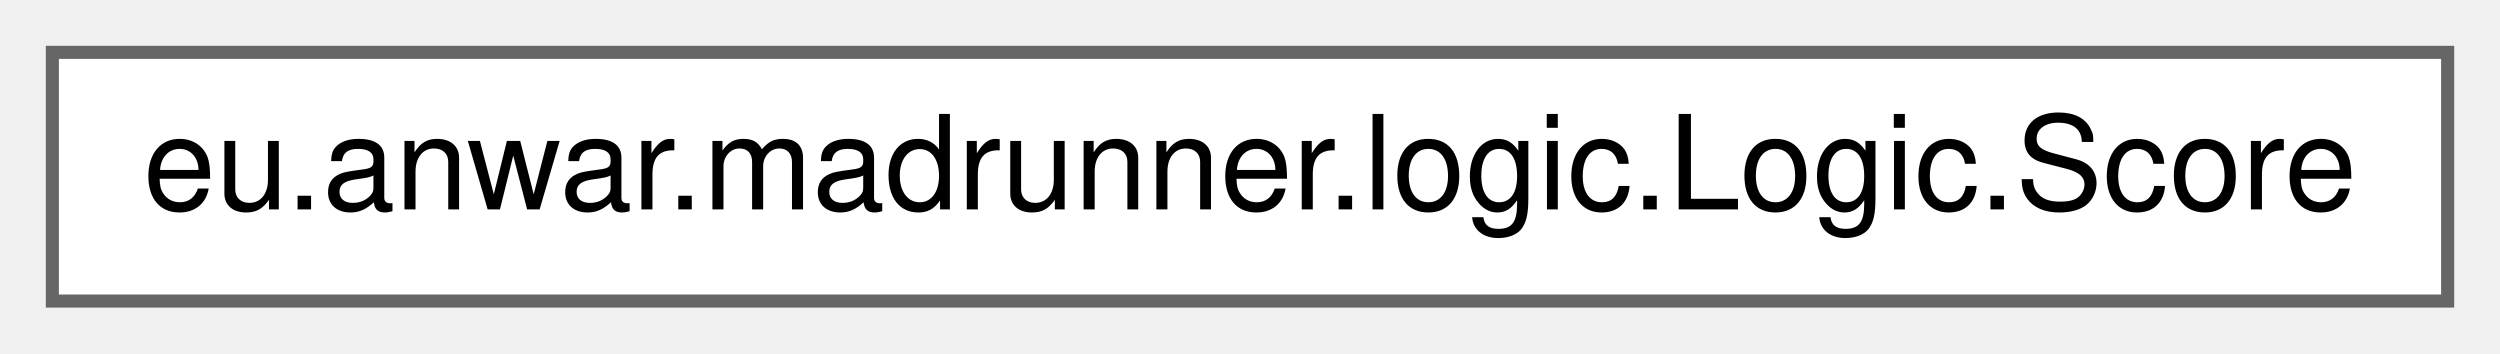
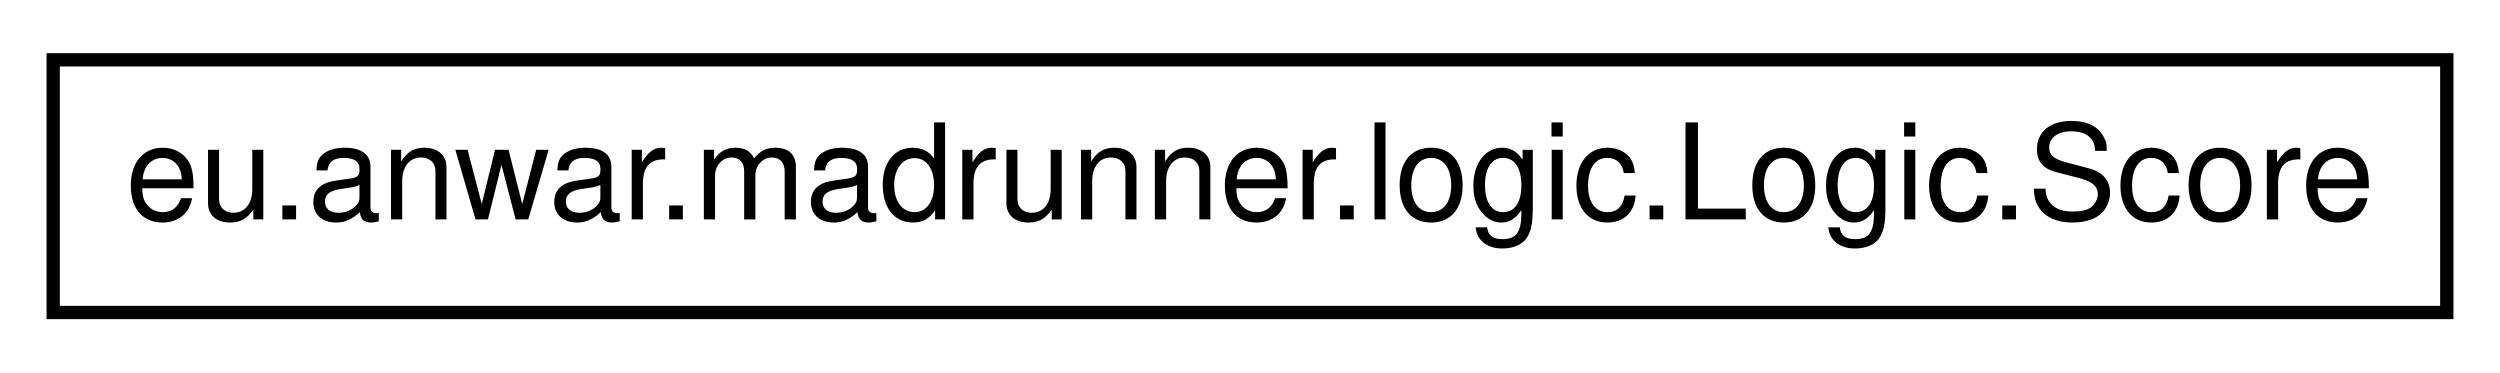
- <svg xmlns="http://www.w3.org/2000/svg" xmlns:xlink="http://www.w3.org/1999/xlink" width="191pt" height="27pt" viewBox="0.00 0.00 191.00 27.00">
-   <g id="graph0" class="graph" transform="scale(1 1) rotate(0) translate(4 23)">
+ <svg xmlns="http://www.w3.org/2000/svg" xmlns:xlink="http://www.w3.org/1999/xlink" width="188pt" height="28pt" viewBox="0.00 0.00 188.00 28.00">
+   <g id="graph0" class="graph" transform="scale(1 1) rotate(0) translate(4 24)">
+     <polygon fill="white" stroke="transparent" points="-4,4 -4,-24 184,-24 184,4 -4,4" />
    <g id="node1" class="node">
      <g id="a_node1">
        <a xlink:href="classeu_1_1anwar_1_1madrunner_1_1logic_1_1Logic_1_1Score.html" target="_top" xlink:title=" ">
-           <polygon fill="white" stroke="#666666" points="183,-19 0,-19 0,0 183,0 183,-19" />
-           <text text-anchor="middle" x="91.5" y="-7" font-family="Helvetica,sans-Serif" font-size="10.00">eu.anwar.madrunner.logic.Logic.Score</text>
+           <polygon fill="white" stroke="black" points="0,-0.5 0,-19.5 180,-19.5 180,-0.5 0,-0.5" />
+           <text text-anchor="middle" x="90" y="-7.5" font-family="Helvetica,sans-Serif" font-size="10.00">eu.anwar.madrunner.logic.Logic.Score</text>
        </a>
      </g>
    </g>
  </g>
</svg>
